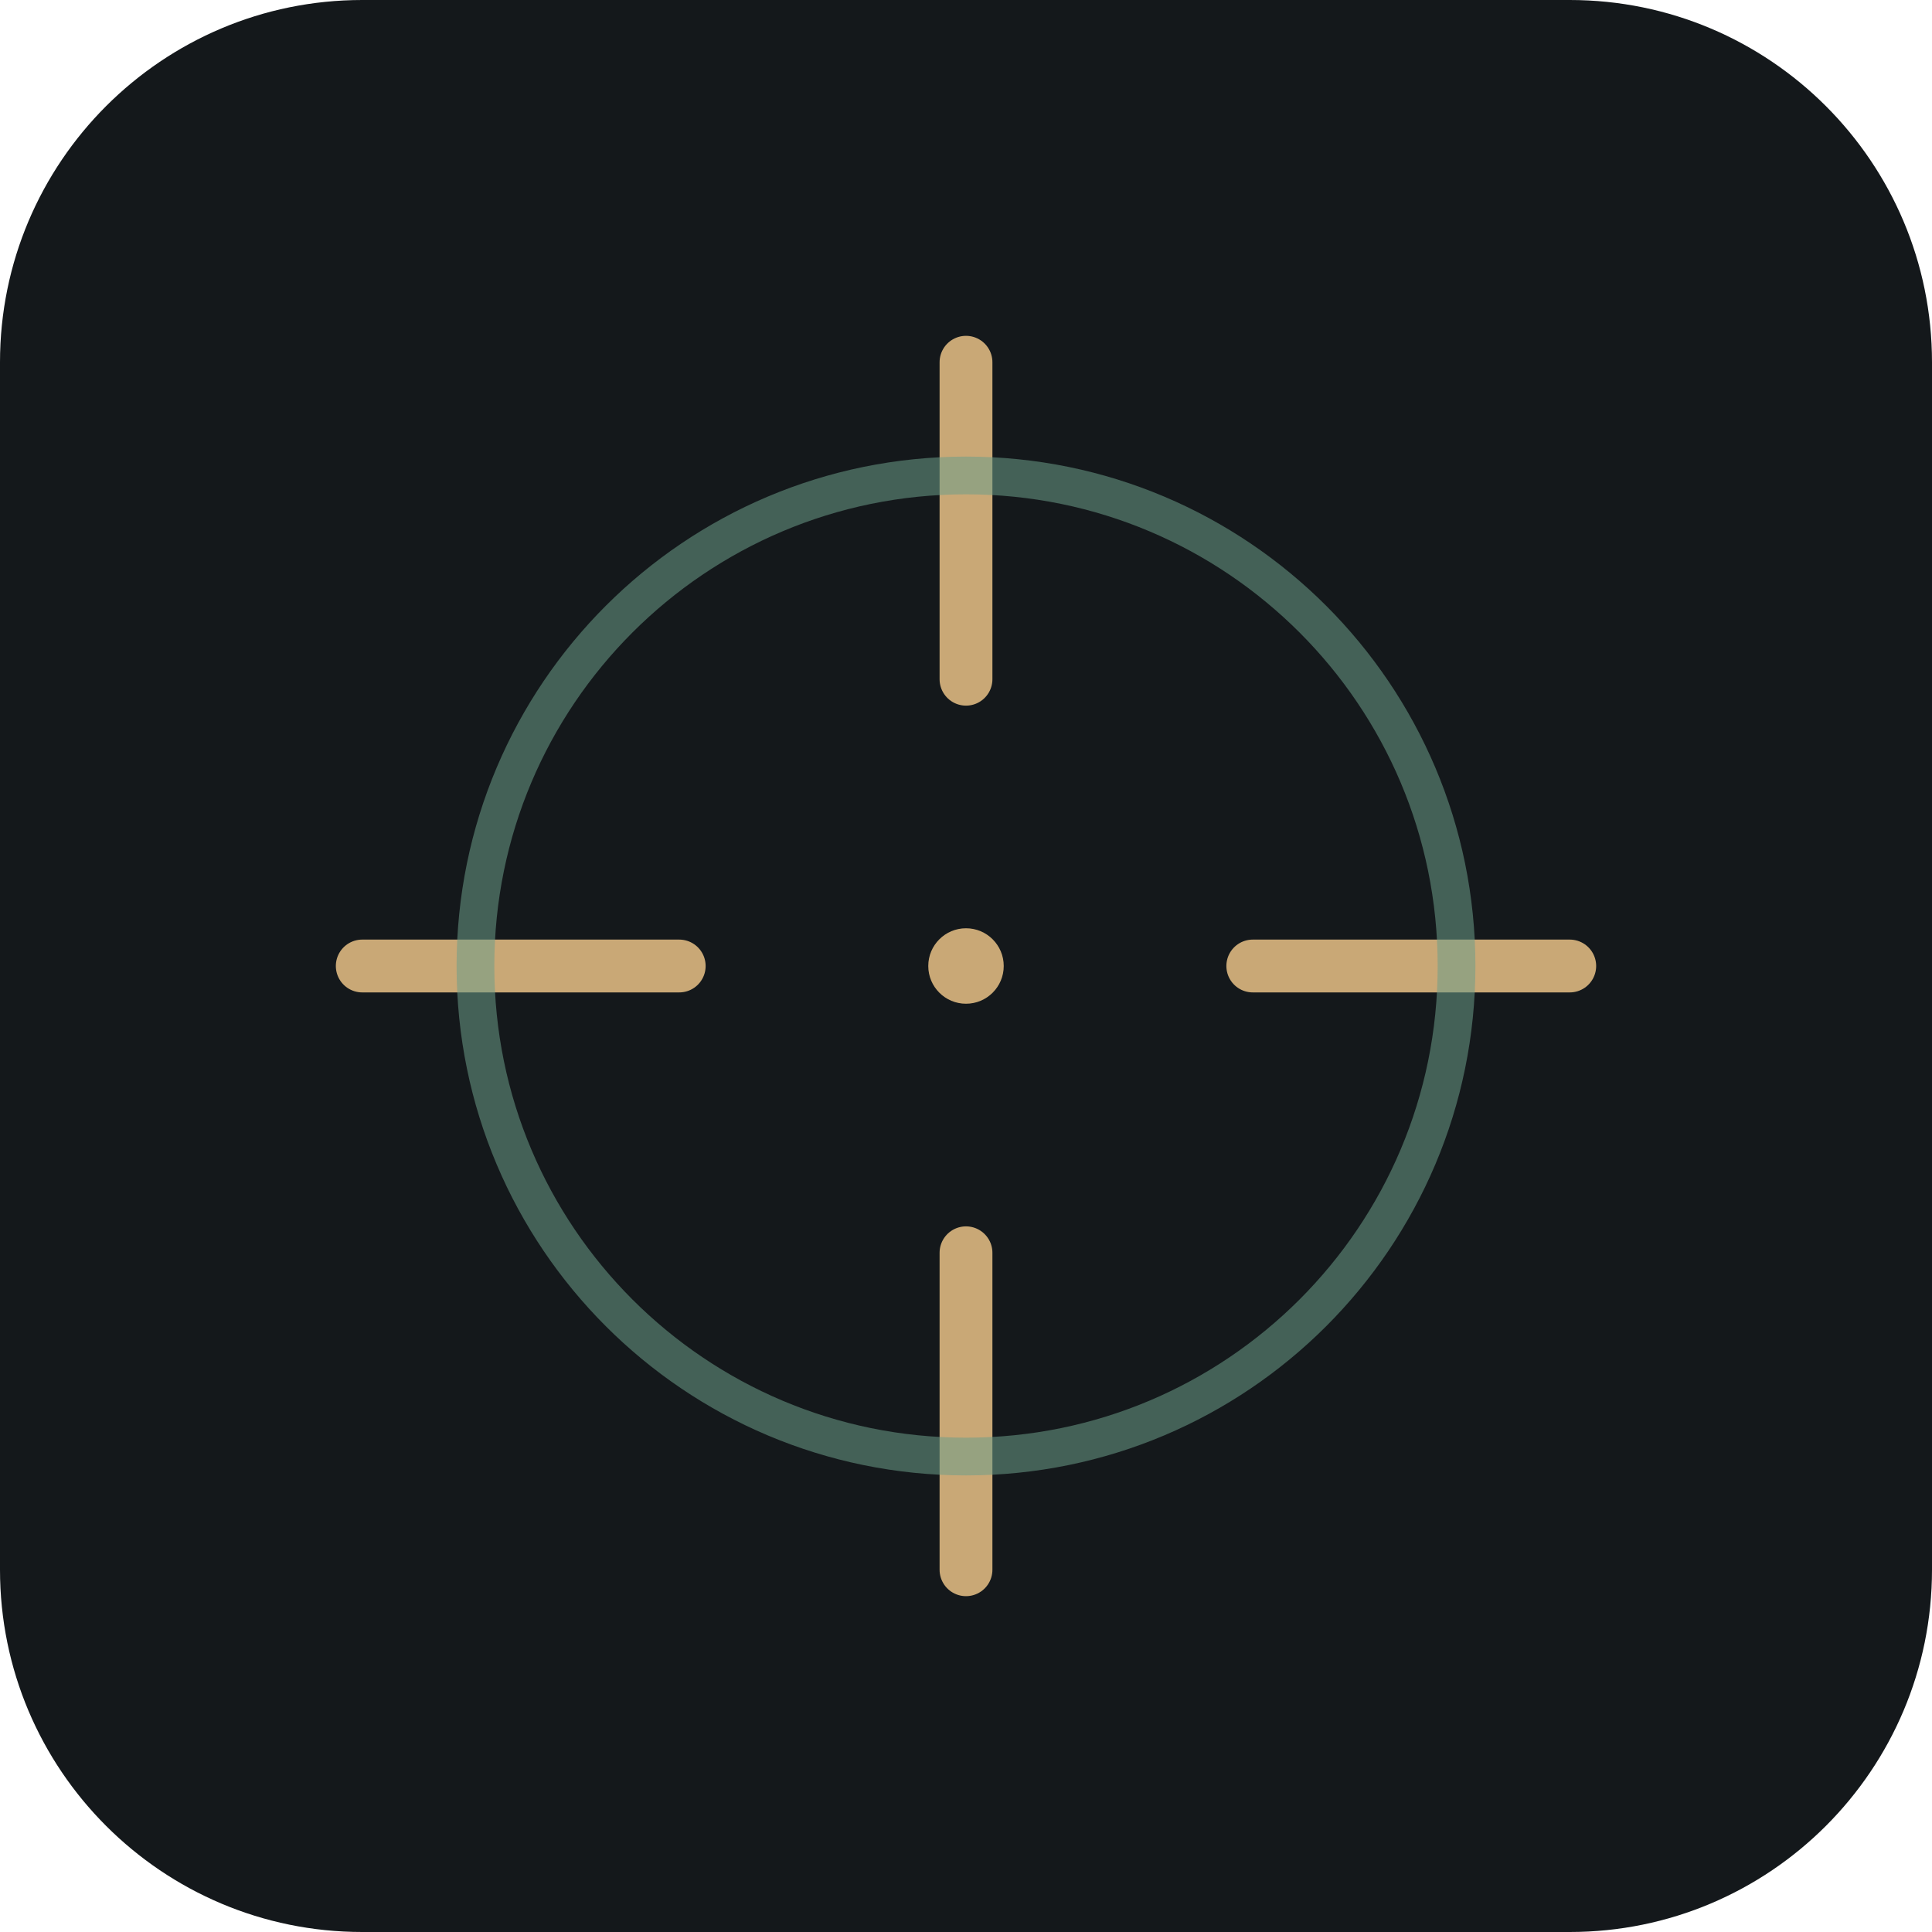
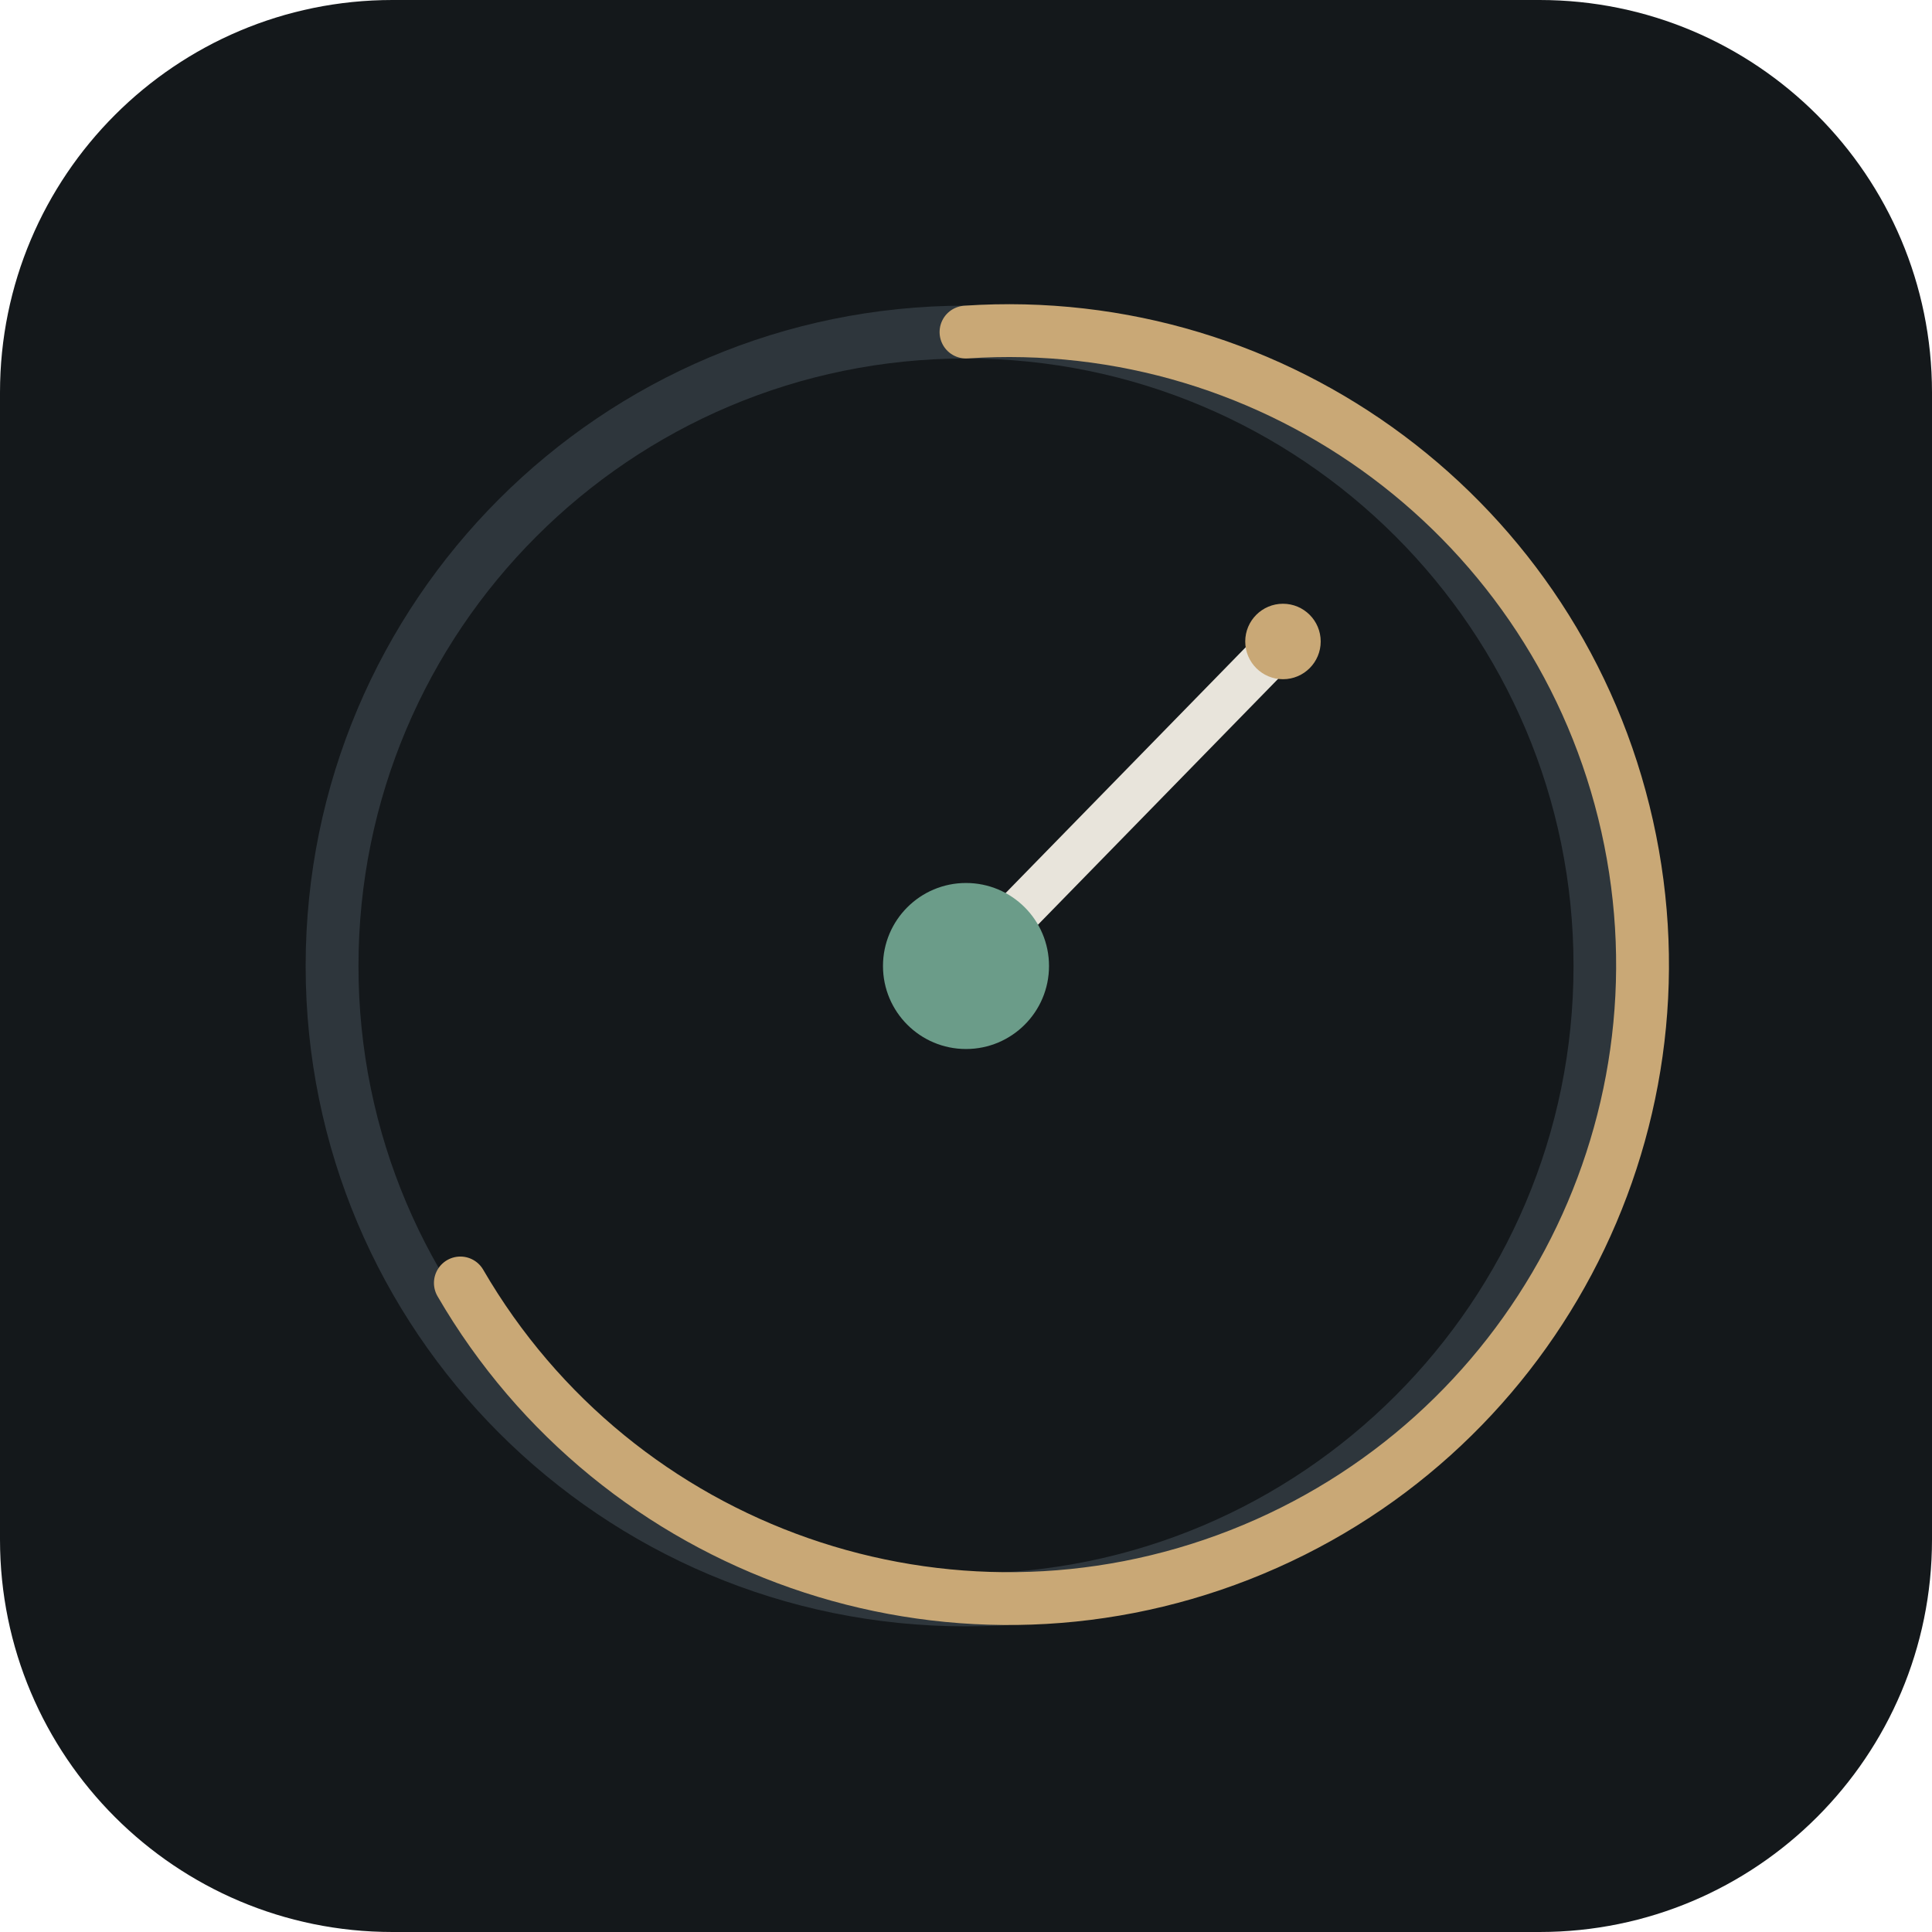
<svg xmlns="http://www.w3.org/2000/svg" viewBox="0 0 512 512">
-   <rect width="512" height="512" rx="96" fill="#14181B" />
-   <circle cx="256" cy="256" r="10" fill="#C9A876" />
-   <path d="M256 96 L256 180 M256 332 L256 416 M96 256 L180 256 M332 256 L416 256" stroke="#C9A876" stroke-width="14" stroke-linecap="round" />
-   <circle cx="256" cy="256" r="130" fill="none" stroke="#6B9C89" stroke-width="10" opacity="0.55" />
+   <rect width="512" height="512" rx="104" fill="#14181B" />
+   <circle cx="256" cy="256" r="168" fill="none" stroke="#2E363C" stroke-width="14" />
+   <path d="M 256 88 A 168 168 0 1 1 122 340" fill="none" stroke="#C9A876" stroke-width="14" stroke-linecap="round" />
+   <line x1="256" y1="256" x2="340" y2="170" stroke="#E8E4DB" stroke-width="12" stroke-linecap="round" />
+   <circle cx="256" cy="256" r="22" fill="#6B9C89" />
+   <circle cx="340" cy="170" r="10" fill="#C9A876" />
</svg>
